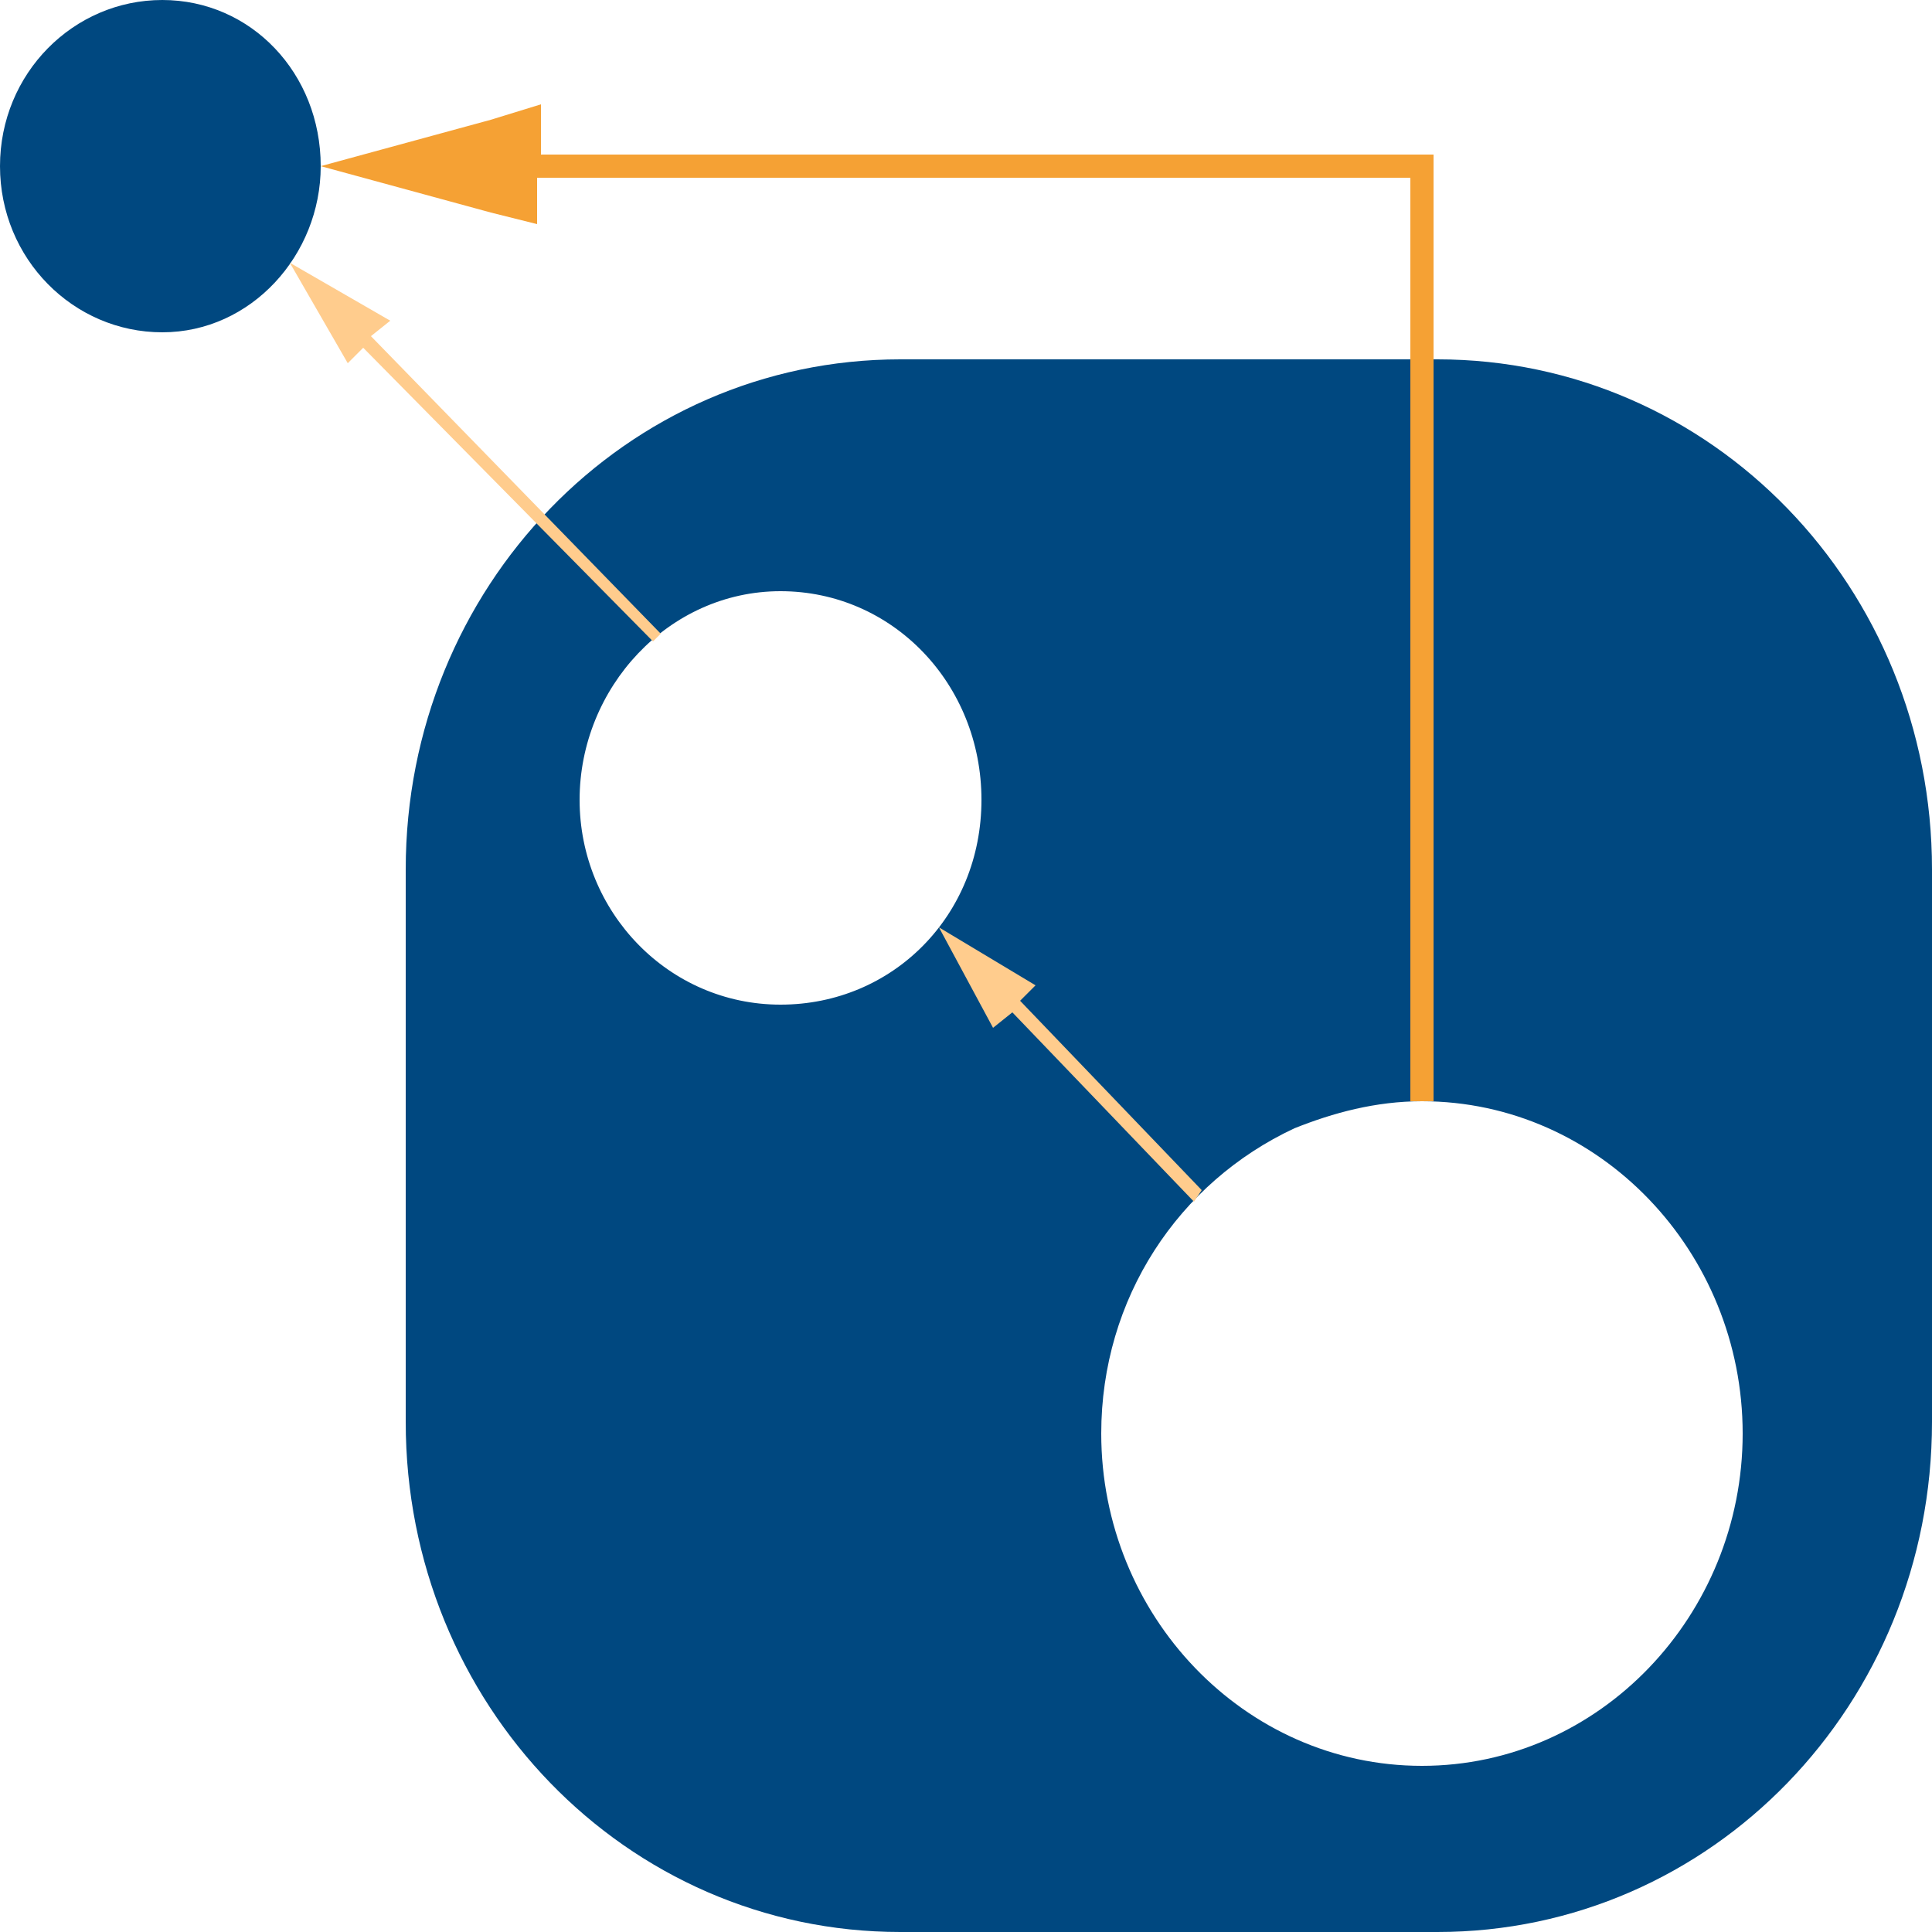
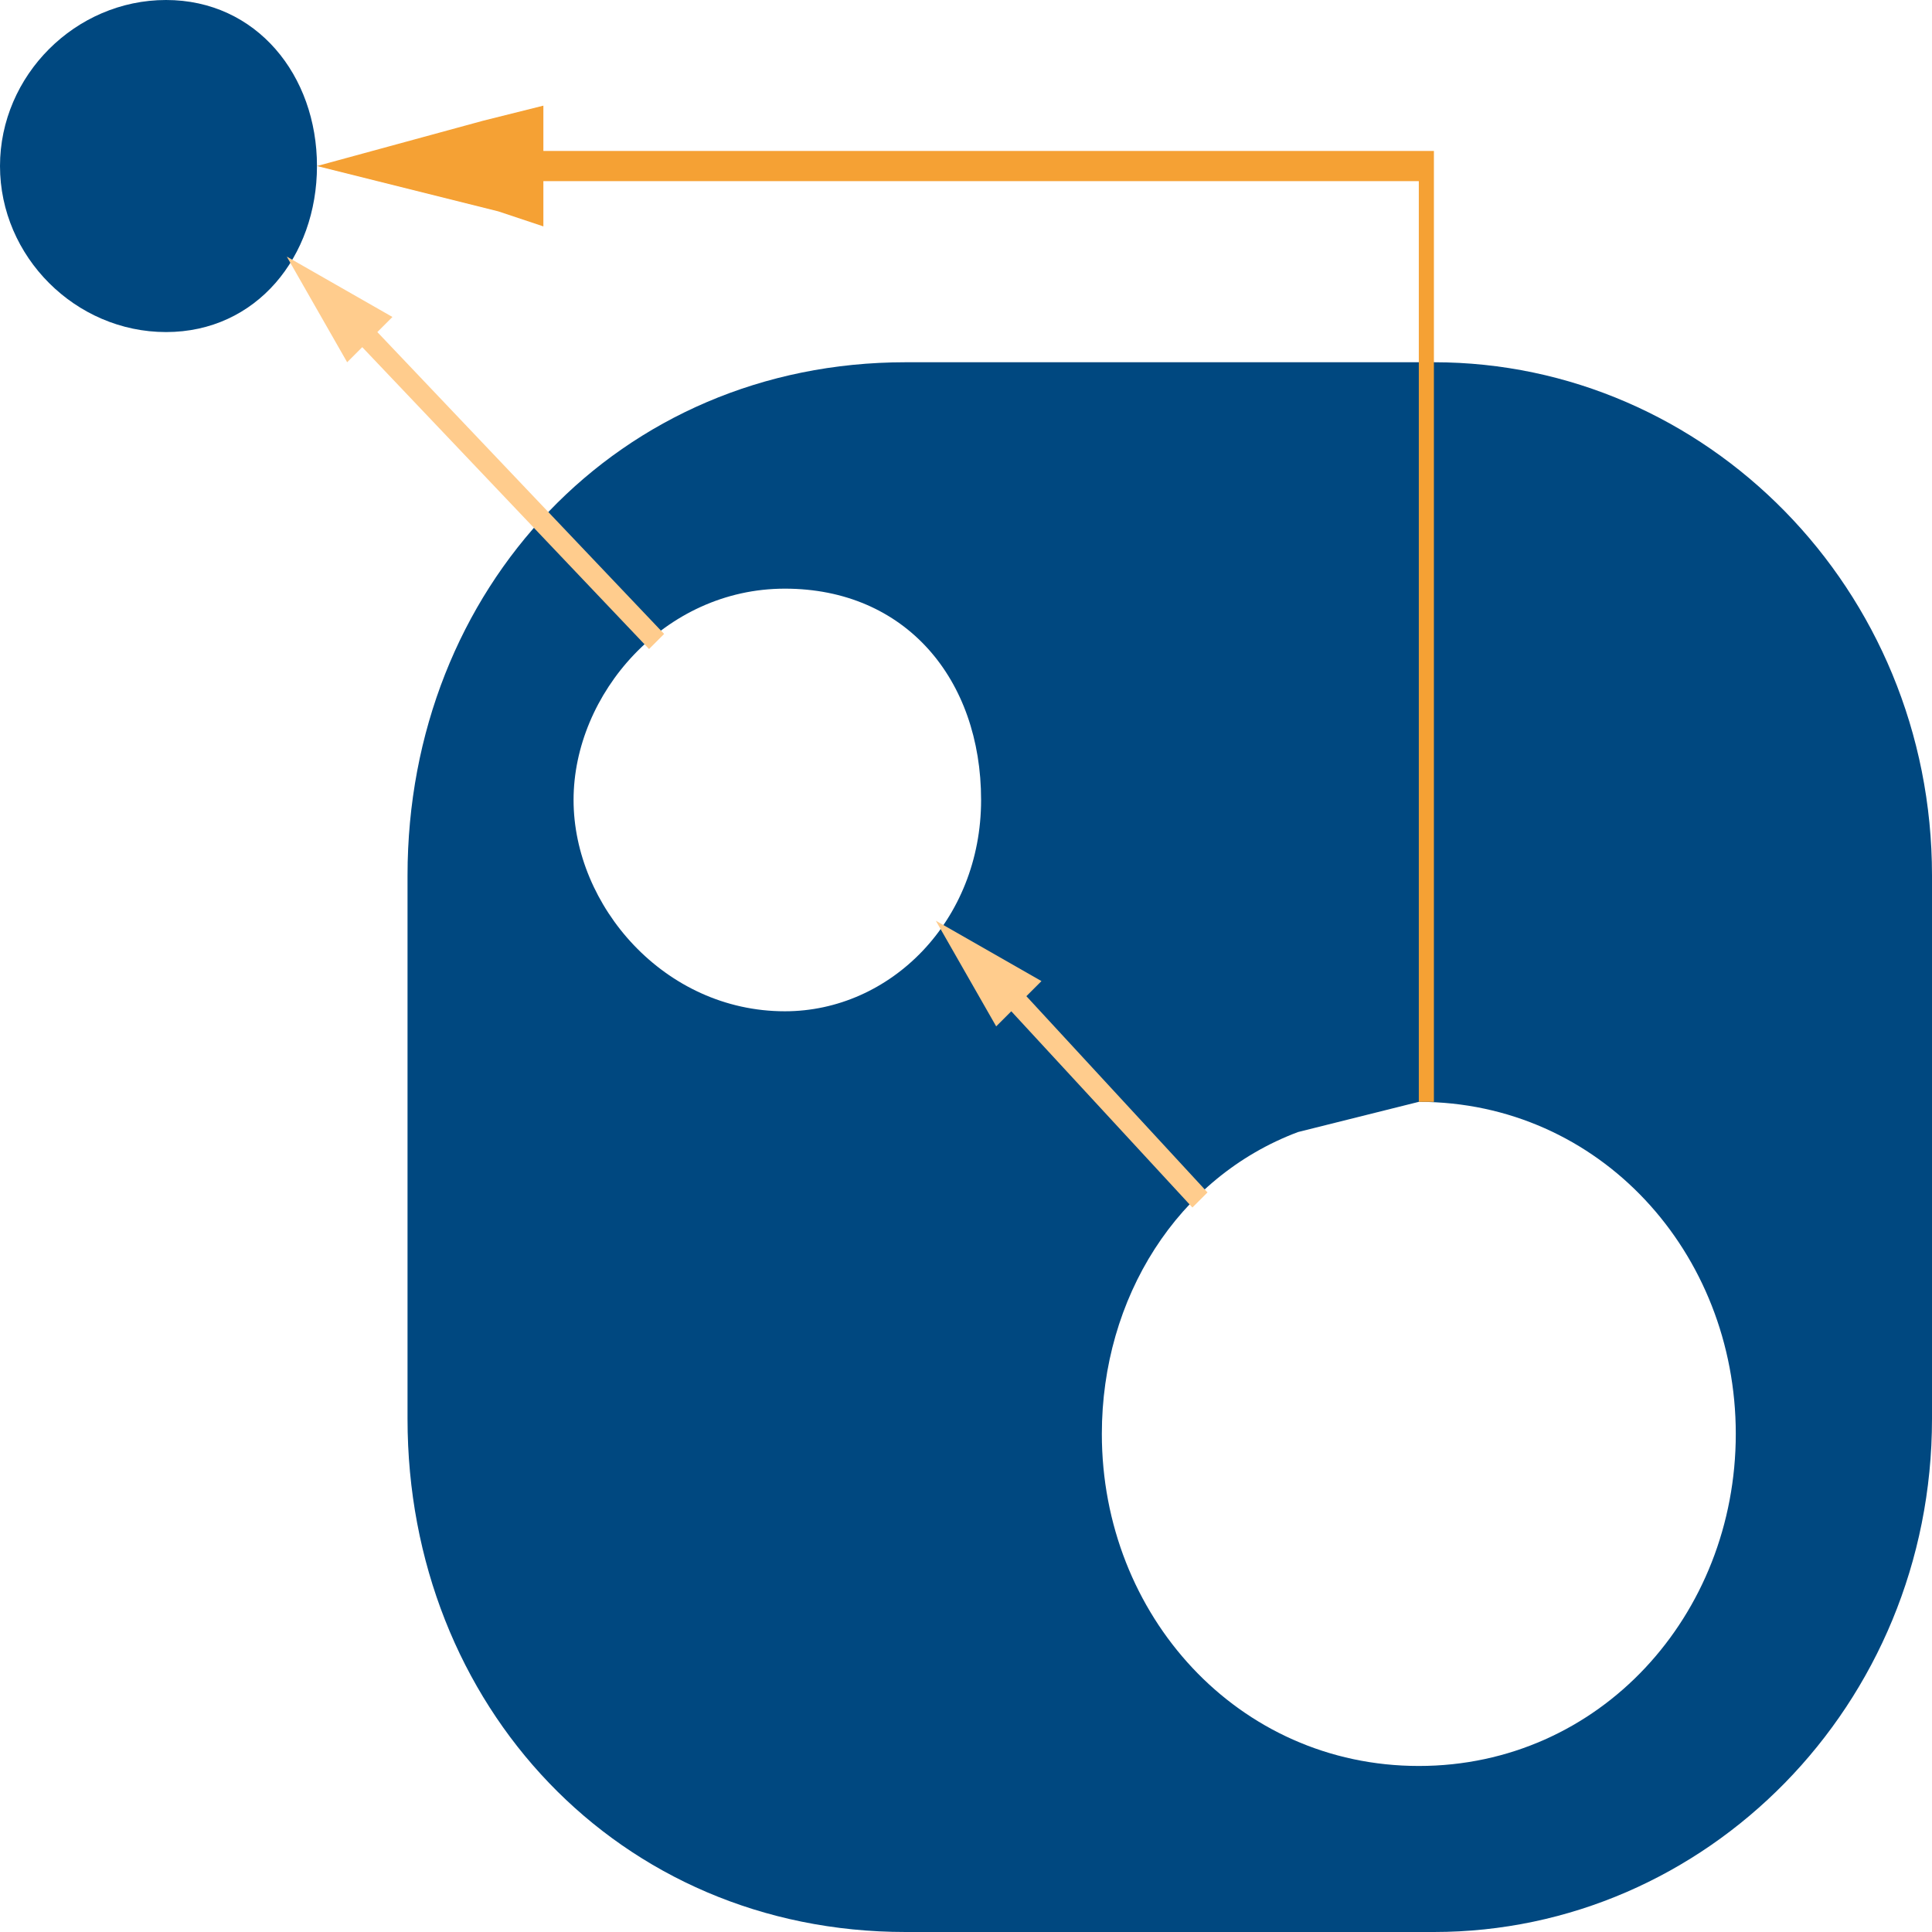
- <svg xmlns="http://www.w3.org/2000/svg" viewBox="0 0 500 500">
-   <path fill="#004880" d="M368 457c-46 0-83-39-83-86 0-35 20-65 50-79 10-4 21-7 33-7 46 0 83 39 83 86s-37 86-83 86M202     260c-29 0-52-24-52-53s23-54 52-54 52 24 52 54-23 53-52 53M372 93H233c-71 0-128 59-128 132v143c0 73 57 132 128     132h139c71 0 128-59 128-132V225c0-73-57-132-128-132M83 43c0 23-18 43-41 43S0 67 0 43 19 0 42 0s41 19 41 43" />
-   <path d="M310 309l-67-69M170 165L75 68" />
-   <path fill="#ffcc8d" d="M264 259l4-4-25-15 14 26 5-4 47 49 2-3zM96 87l5-4-26-15 15 26 4-4 75 76 2-2z" />
-   <path fill="#f5a134" d="M140 40V27l-13 4-44 12 44 12 12 3V46h226v239h6V40h-30-201z" />
+ <svg xmlns="http://www.w3.org/2000/svg" viewBox="0 0 128 128">
+   <path fill="#004880" d="M94 117c-12 0-21-10-21-22 0-9 5-17 13-20l8-2c12 0 21 10 21 22s-9 22-21 22M52 67c-8     0-14-7-14-14s6-14 14-14 13 6 13 14-6 14-13 14m43-43H60c-19 0-33 15-33 34v36c0 19 14 34 33 34h35c18 0 33-15     33-34V58c0-19-15-34-33-34M21 11c0 6-4 11-10 11S0 17 0 11 5 0 11 0s10 5 10 11" />
+   <path d="M79 79L62 61M44 42L19 17" />
+   <path fill="#ffcc8d" d="M68 66l1-1-7-4 4 7 1-1 12 13 1-1-12-13zM25 22l1-1-7-4 4 7 1-1 19 20 1-1-19-20z" />
+   <path fill="#f5a134" d="M36 10V7l-4 1-11 3 12 3 3 1v-3h58v61h1V10H36z" />
</svg>
